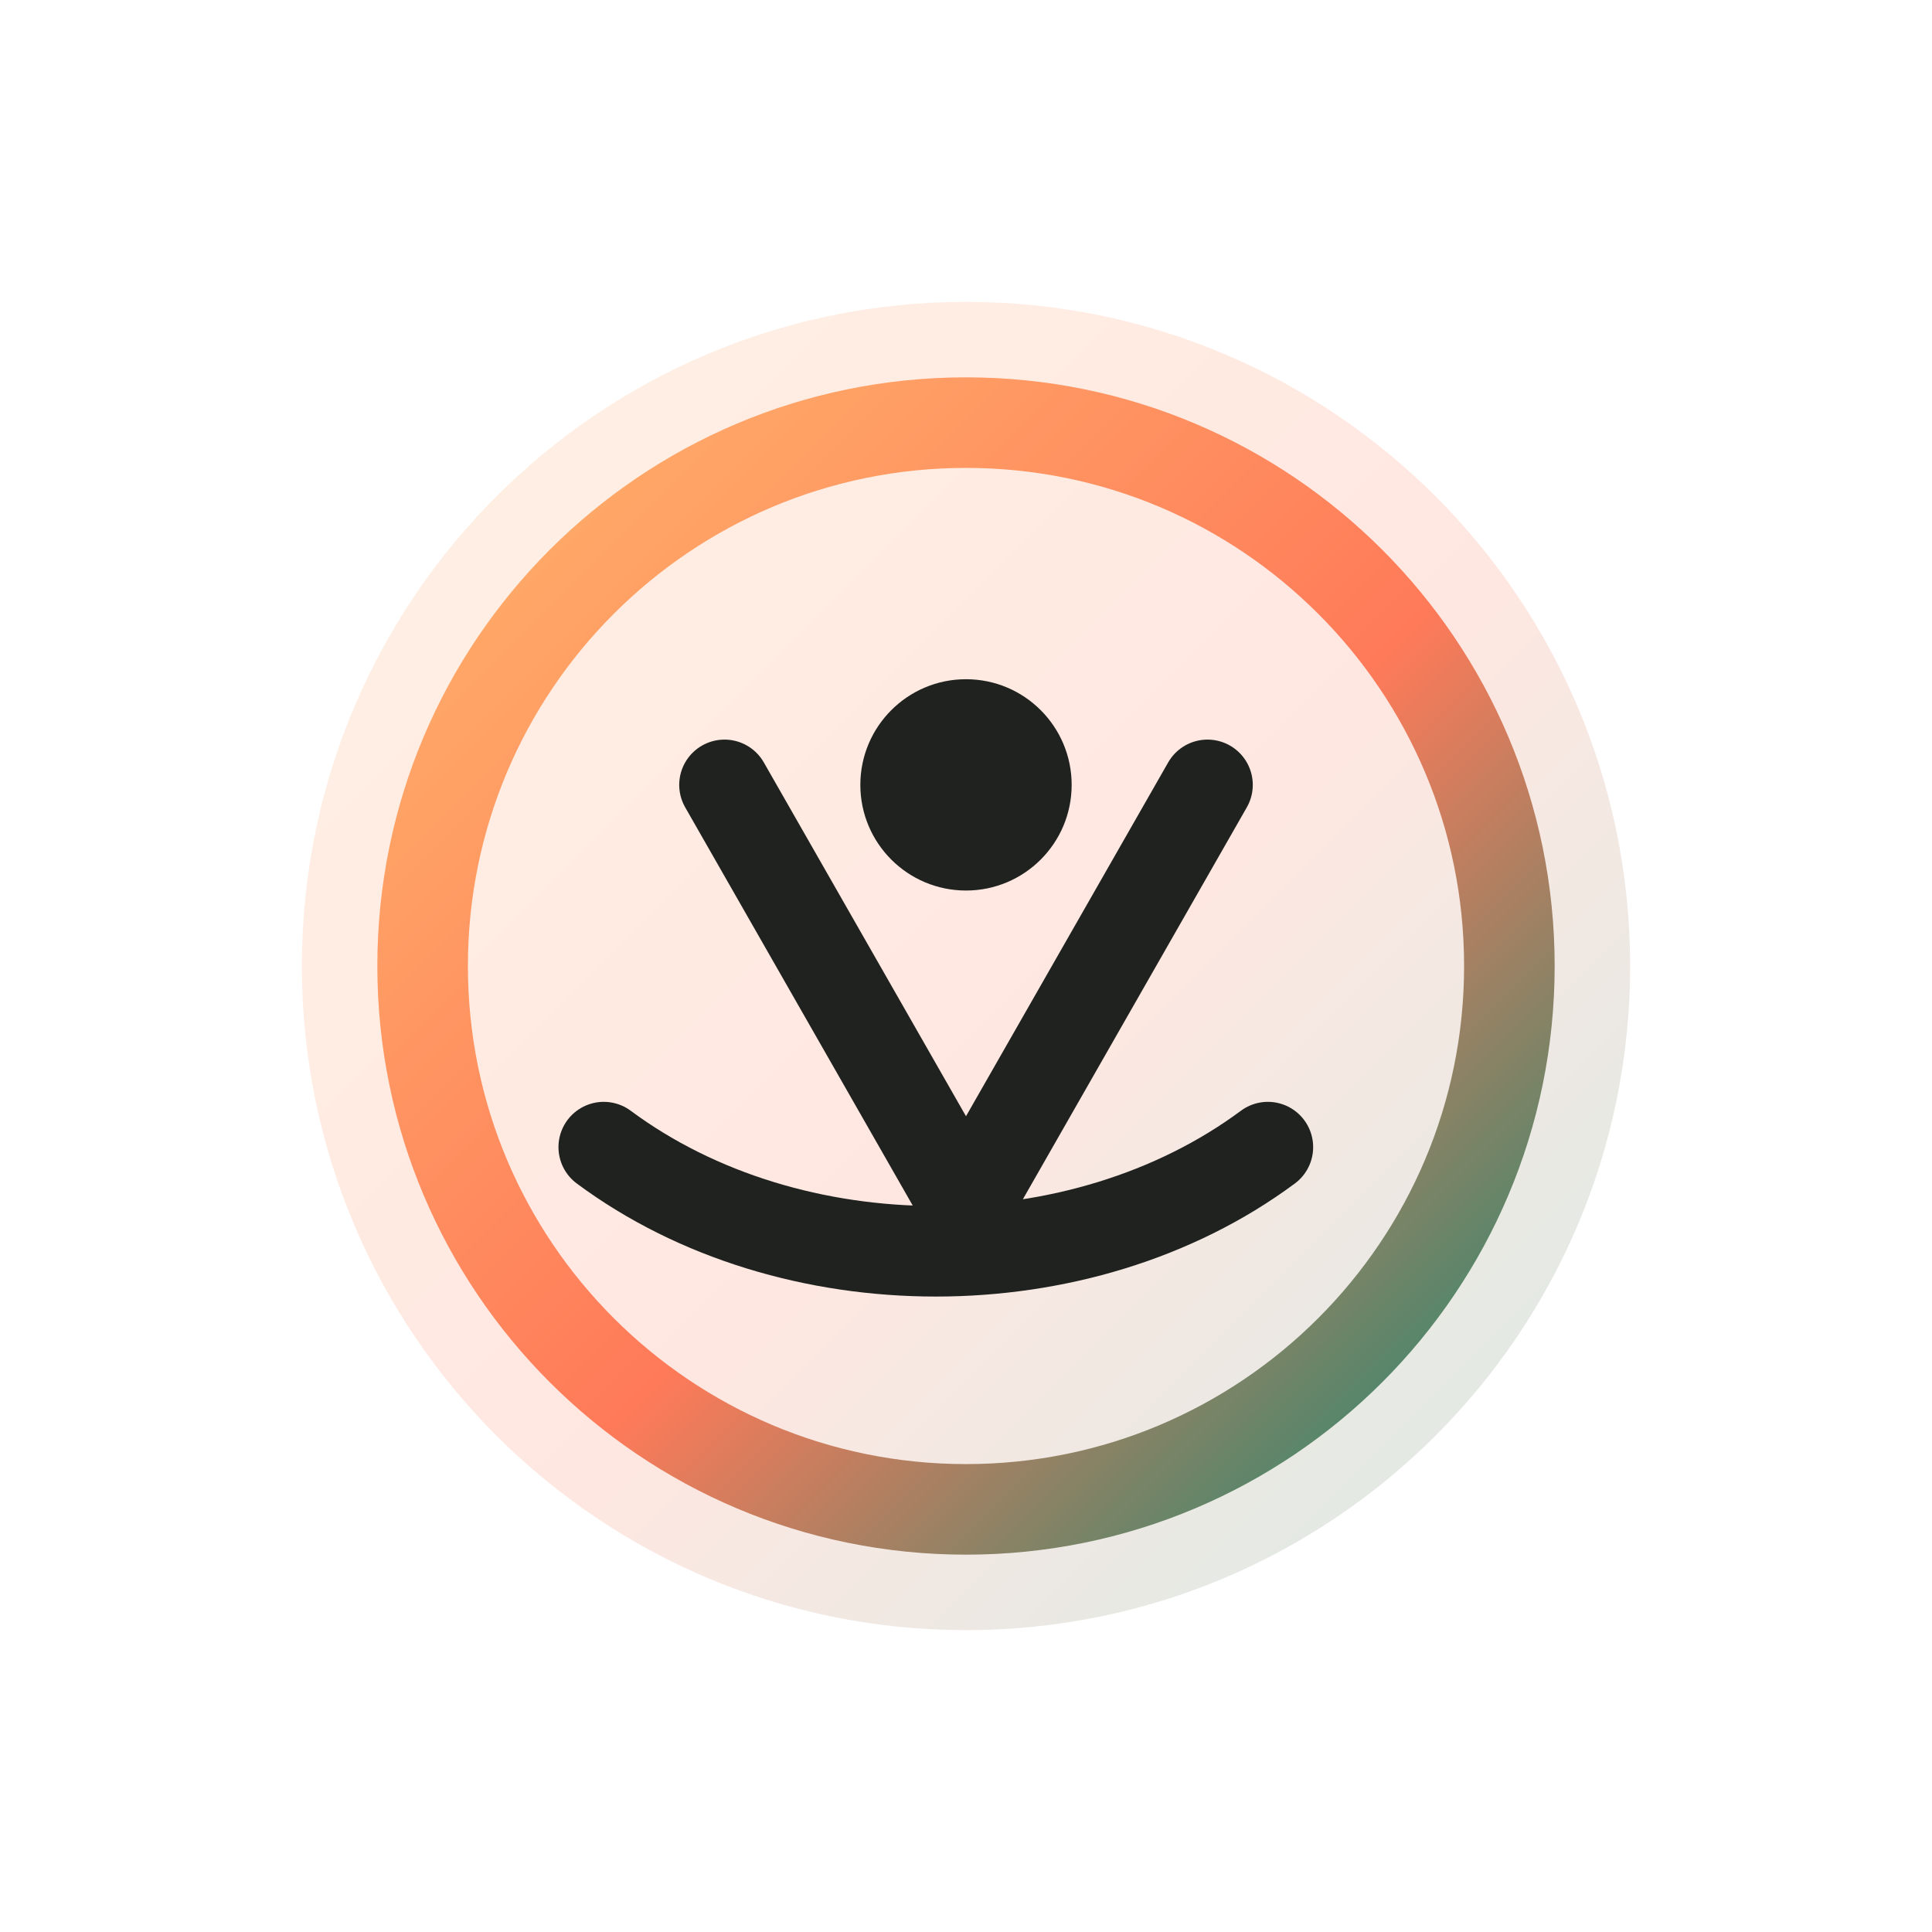
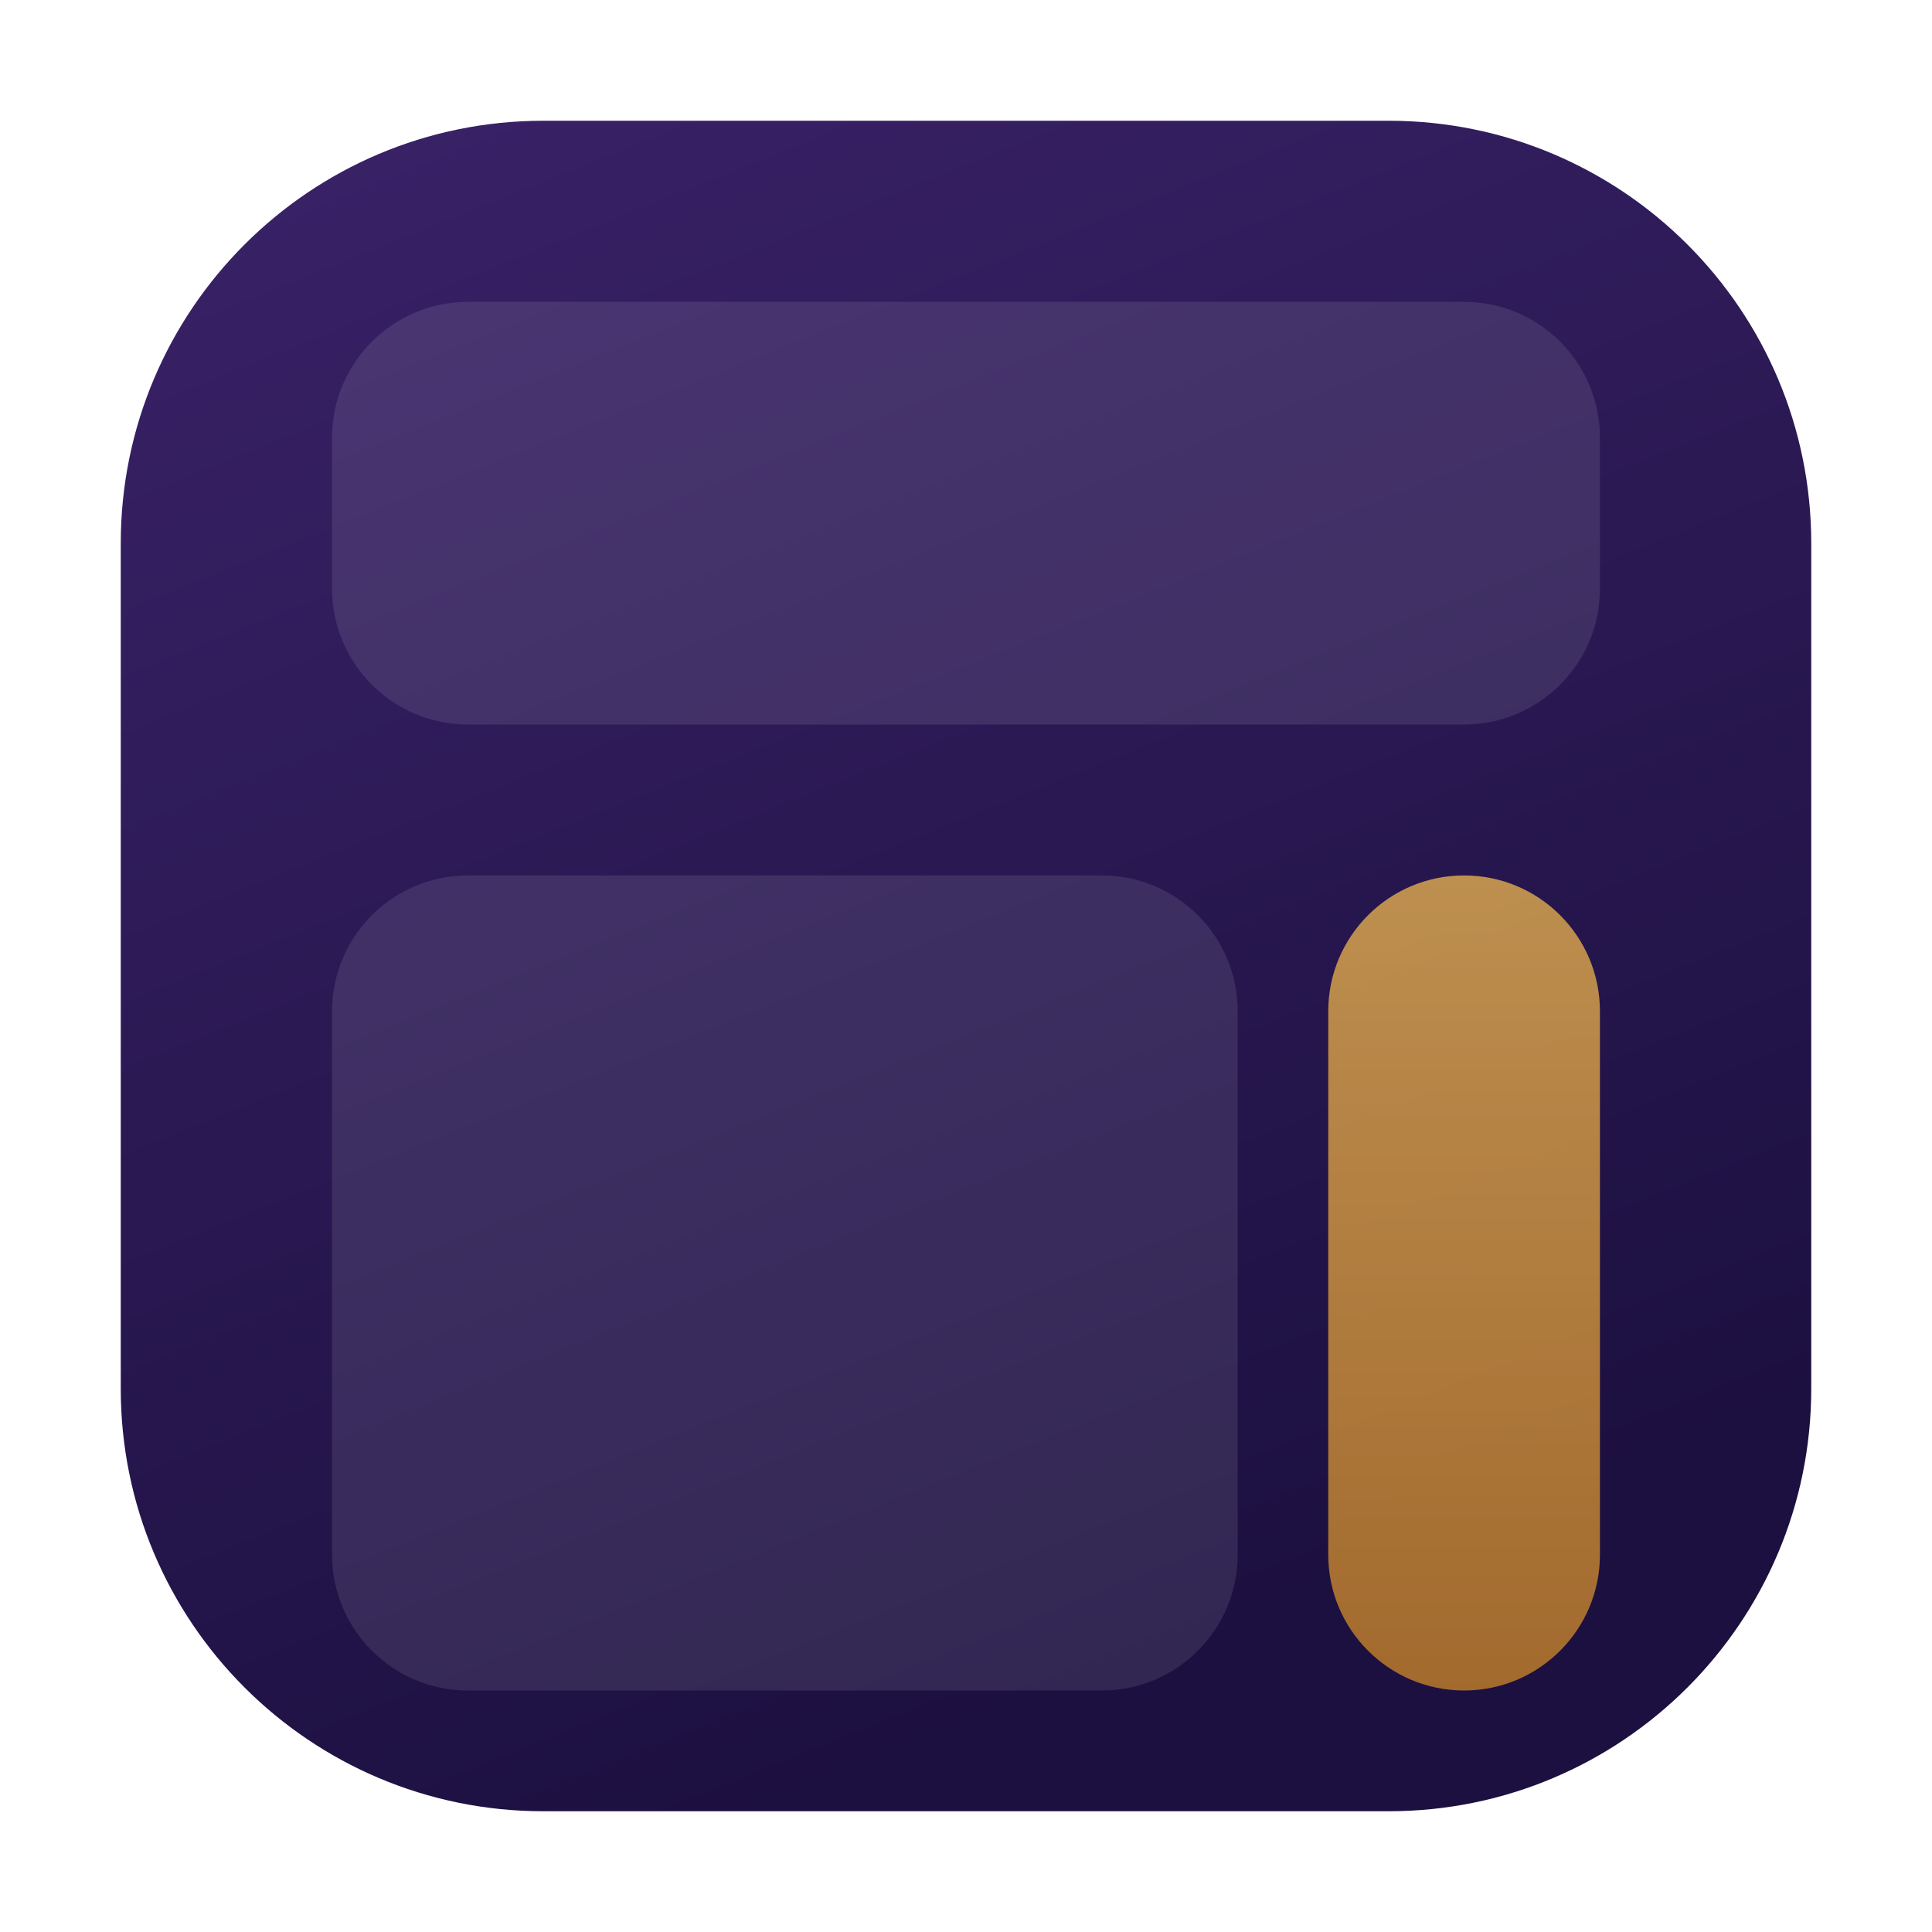
<svg xmlns="http://www.w3.org/2000/svg" viewBox="0 0 64 64" role="img" aria-label="Sci-Calc">
  <defs>
-     <linearGradient id="logoOrb" x1="0" y1="0" x2="1" y2="1">
-       <stop offset="0%" stop-color="#ffb36b" />
-       <stop offset="55%" stop-color="#ff7a59" />
-       <stop offset="100%" stop-color="#1f8a70" />
+     <linearGradient id="bg" x1="0" y1="0" x2="0.4" y2="1">
+       <stop offset="0%" stop-color="#3a2268" />
+       <stop offset="100%" stop-color="#1c1040" />
+     </linearGradient>
+     <linearGradient id="gold" x1="0" y1="0" x2="0" y2="1">
+       <stop offset="0%" stop-color="#f0b850" />
+       <stop offset="100%" stop-color="#d08828" />
    </linearGradient>
  </defs>
-   <circle cx="32" cy="32" r="22" fill="url(#logoOrb)" opacity="0.18" />
-   <circle cx="32" cy="32" r="18" fill="none" stroke="url(#logoOrb)" stroke-width="3" />
-   <path d="M20 38c6.2 4.6 15.8 4.6 22 0M24 26l8 14 8-14" fill="none" stroke="#1f221e" stroke-width="3" stroke-linecap="round" stroke-linejoin="round" />
-   <circle cx="32" cy="26" r="3.5" fill="#1f221e" />
+   <rect x="4" y="4" width="56" height="56" rx="14" fill="url(#bg)" />
+   <rect x="11" y="10" width="42" height="14" rx="4.5" fill="rgba(255,255,255,0.1)" />
+   <rect x="11" y="29" width="30" height="27" rx="4.5" fill="rgba(255,255,255,0.1)" />
+   <rect x="44" y="29" width="9" height="27" rx="4.5" fill="url(#gold)" opacity="0.75" />
</svg>
